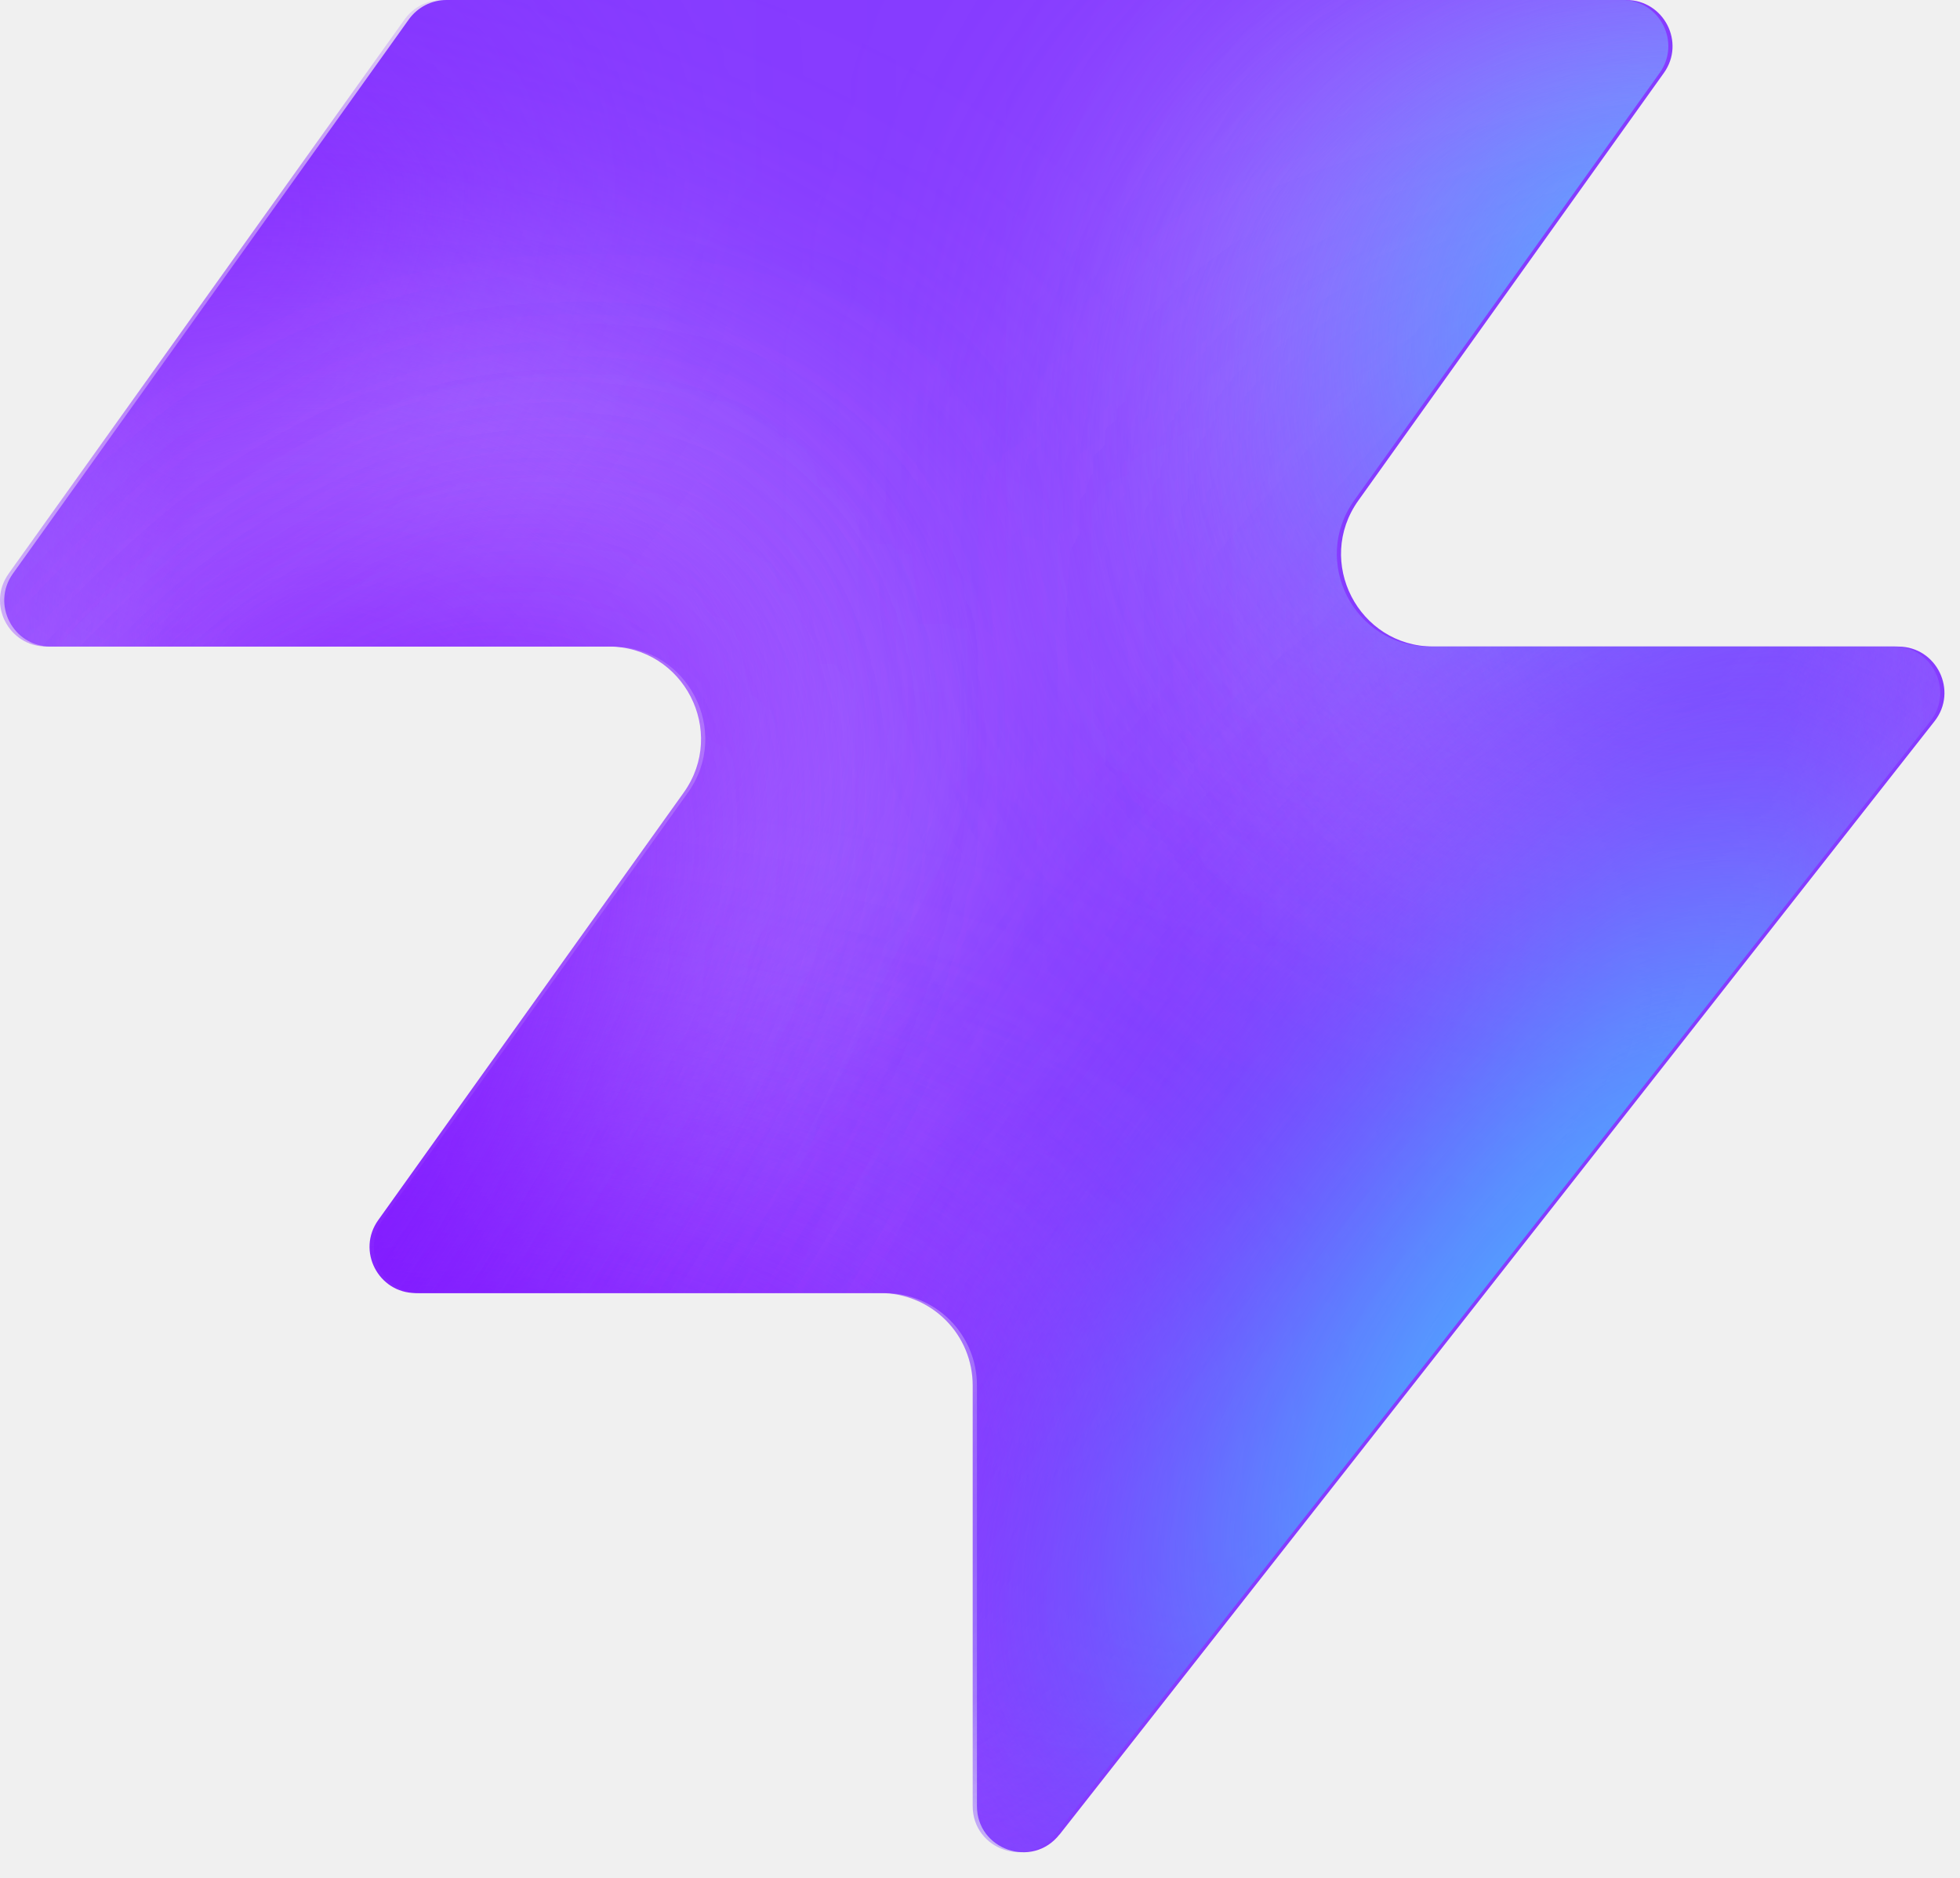
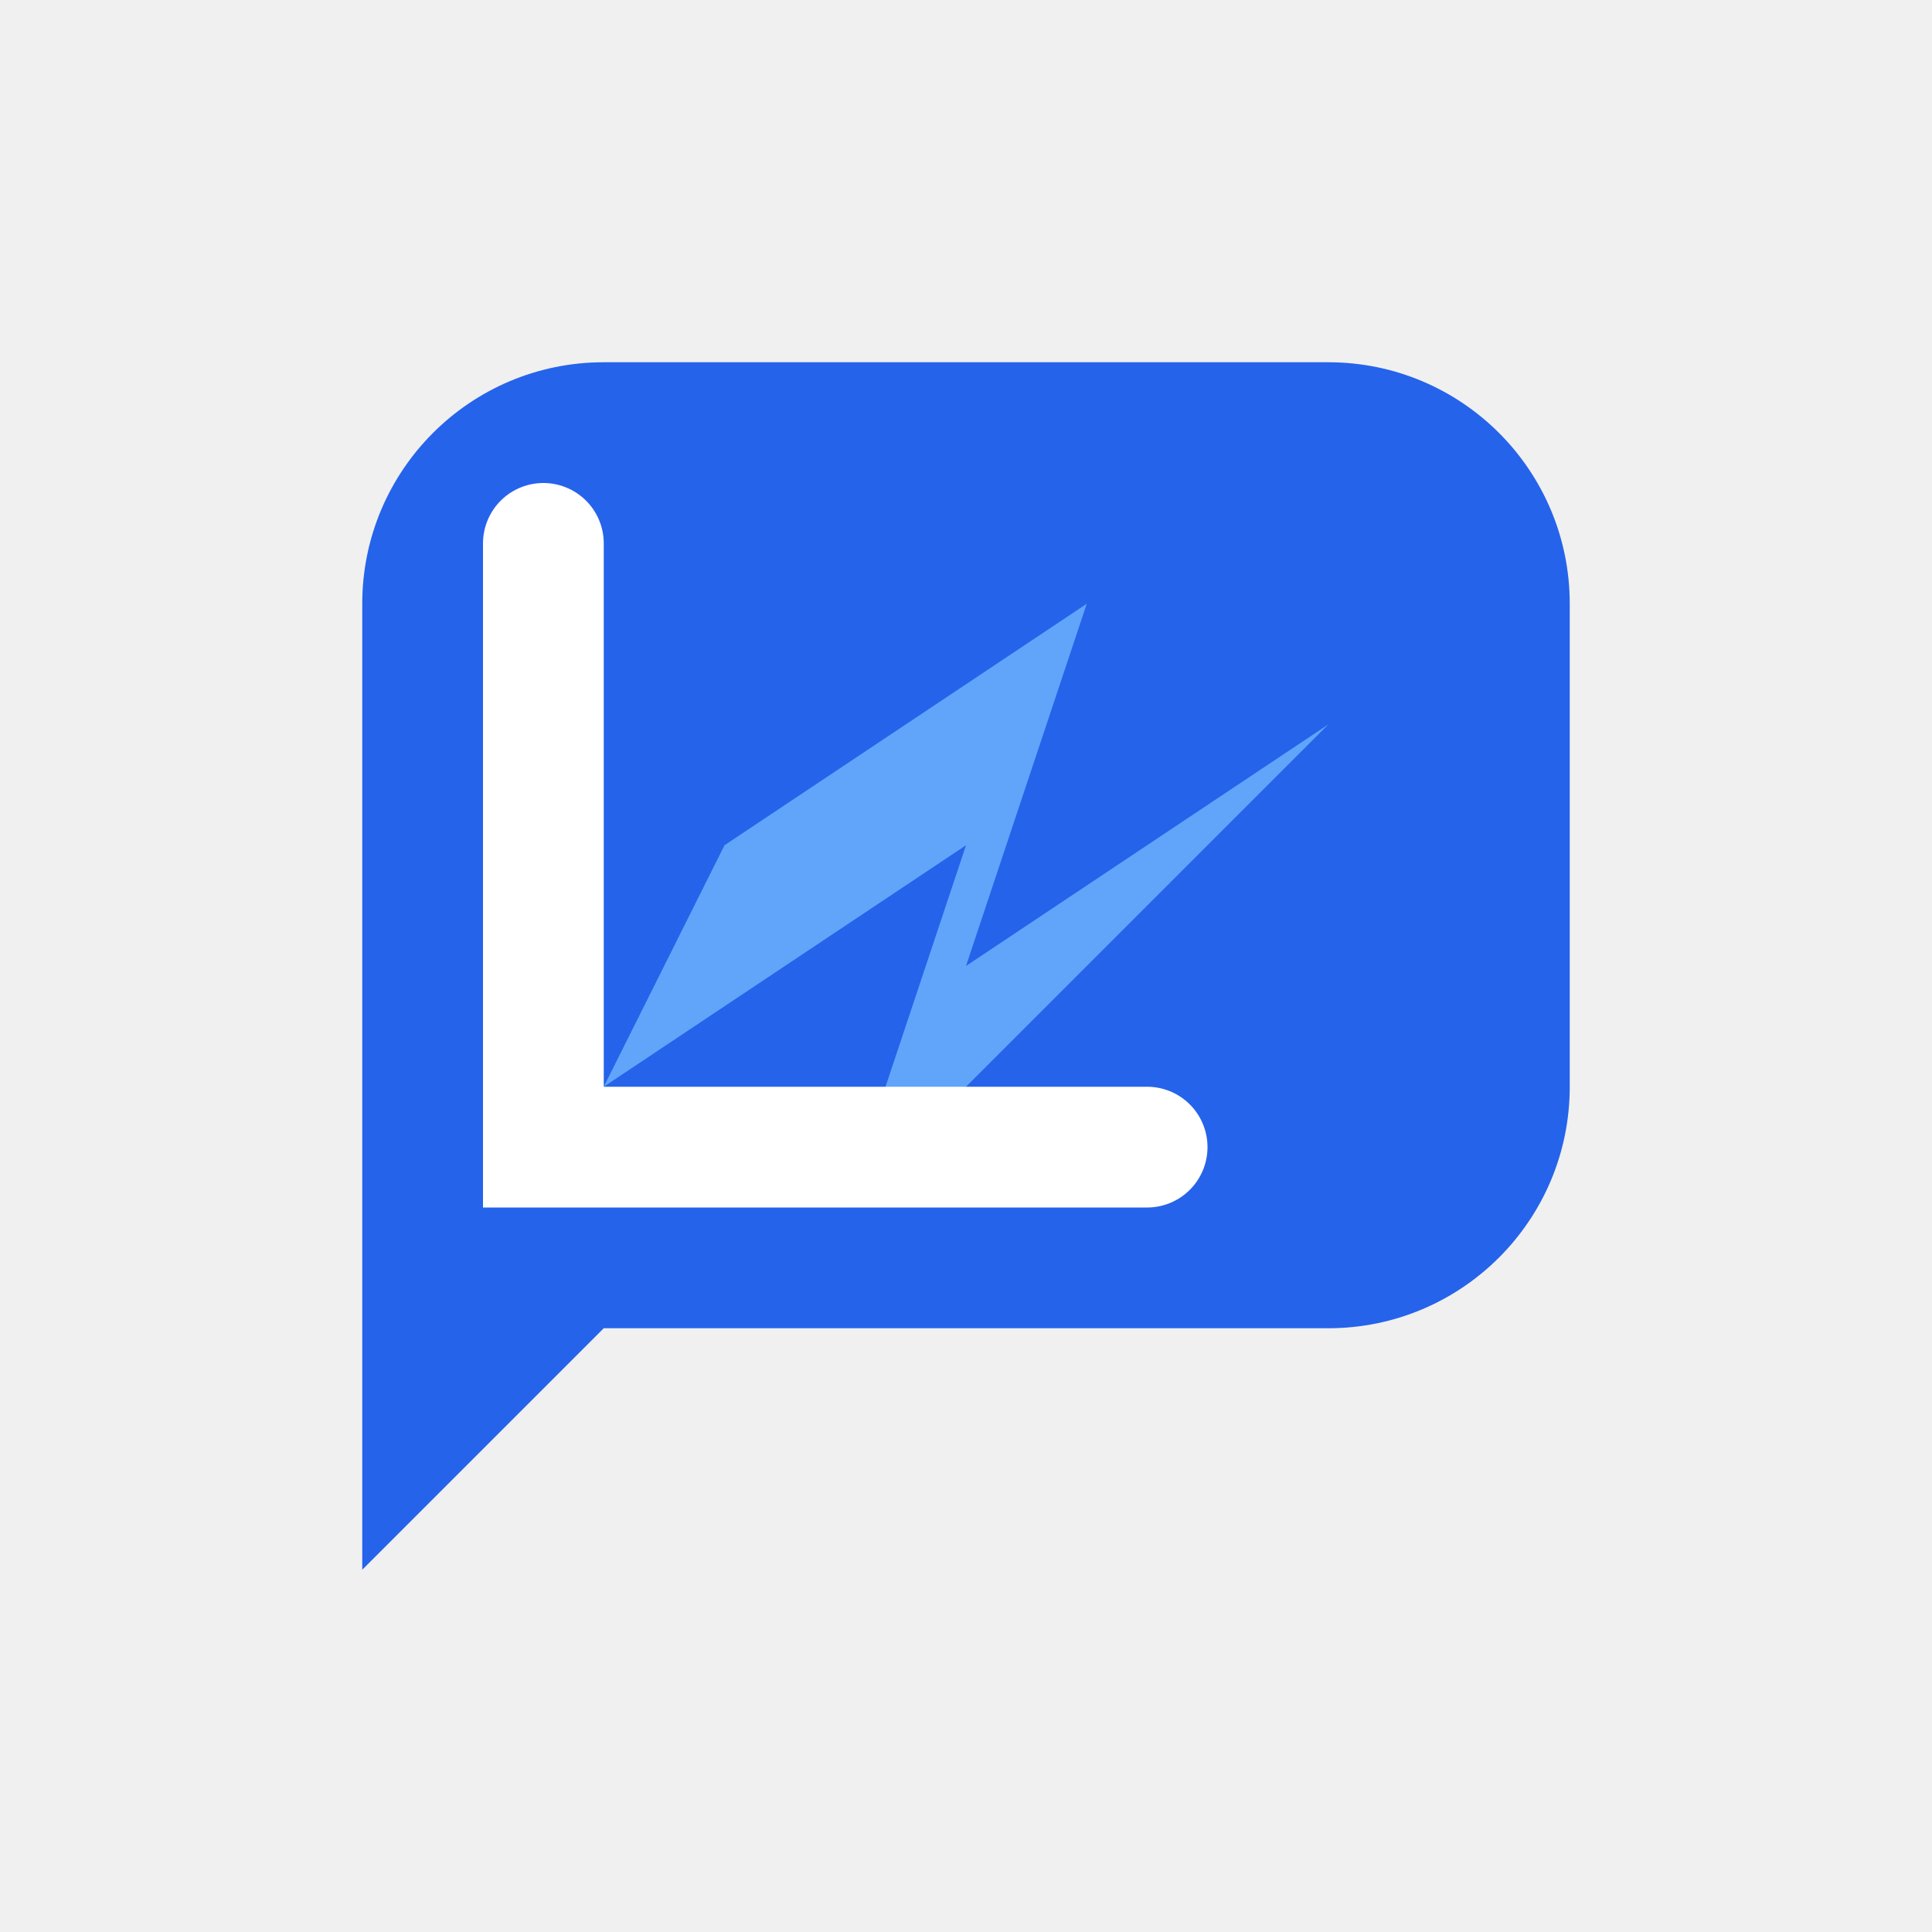
- <svg xmlns="http://www.w3.org/2000/svg" width="48" height="46" fill="none" viewBox="0 0 48 46">
-   <path fill="#863bff" d="M25.946 44.938c-.664.845-2.021.375-2.021-.698V33.937a2.26 2.26 0 0 0-2.262-2.262H10.287c-.92 0-1.456-1.04-.92-1.788l7.48-10.471c1.07-1.497 0-3.578-1.842-3.578H1.237c-.92 0-1.456-1.04-.92-1.788L10.013.474c.214-.297.556-.474.92-.474h28.894c.92 0 1.456 1.04.92 1.788l-7.48 10.471c-1.07 1.498 0 3.579 1.842 3.579h11.377c.943 0 1.473 1.088.89 1.83L25.947 44.94z" style="fill:#863bff;fill:color(display-p3 .525 .23 1);fill-opacity:1" />
-   <mask id="a" width="48" height="46" x="0" y="0" maskUnits="userSpaceOnUse" style="mask-type:alpha">
-     <path fill="#000" d="M25.842 44.938c-.664.844-2.021.375-2.021-.698V33.937a2.26 2.26 0 0 0-2.262-2.262H10.183c-.92 0-1.456-1.04-.92-1.788l7.48-10.471c1.07-1.498 0-3.579-1.842-3.579H1.133c-.92 0-1.456-1.04-.92-1.787L9.91.473c.214-.297.556-.474.92-.474h28.894c.92 0 1.456 1.04.92 1.788l-7.48 10.471c-1.07 1.498 0 3.578 1.842 3.578h11.377c.943 0 1.473 1.088.89 1.832L25.843 44.94z" style="fill:#000;fill-opacity:1" />
-   </mask>
-   <g mask="url(#a)">
-     <g filter="url(#b)">
-       <ellipse cx="5.508" cy="14.704" fill="#ede6ff" rx="5.508" ry="14.704" style="fill:#ede6ff;fill:color(display-p3 .927 .903 1);fill-opacity:1" transform="matrix(.00324 1 1 -.00324 -4.47 31.516)" />
-     </g>
-     <g filter="url(#c)">
-       <ellipse cx="10.399" cy="29.851" fill="#ede6ff" rx="10.399" ry="29.851" style="fill:#ede6ff;fill:color(display-p3 .927 .903 1);fill-opacity:1" transform="matrix(.00324 1 1 -.00324 -39.328 7.883)" />
-     </g>
-     <g filter="url(#d)">
-       <ellipse cx="5.508" cy="30.487" fill="#7e14ff" rx="5.508" ry="30.487" style="fill:#7e14ff;fill:color(display-p3 .492 .077 1);fill-opacity:1" transform="rotate(89.814 -25.913 -14.639)scale(1 -1)" />
-     </g>
-     <g filter="url(#e)">
-       <ellipse cx="5.508" cy="30.599" fill="#7e14ff" rx="5.508" ry="30.599" style="fill:#7e14ff;fill:color(display-p3 .492 .077 1);fill-opacity:1" transform="rotate(89.814 -32.644 -3.334)scale(1 -1)" />
-     </g>
-     <g filter="url(#f)">
-       <ellipse cx="5.508" cy="30.599" fill="#7e14ff" rx="5.508" ry="30.599" style="fill:#7e14ff;fill:color(display-p3 .492 .077 1);fill-opacity:1" transform="matrix(.00324 1 1 -.00324 -34.34 30.47)" />
-     </g>
-     <g filter="url(#g)">
-       <ellipse cx="14.072" cy="22.078" fill="#ede6ff" rx="14.072" ry="22.078" style="fill:#ede6ff;fill:color(display-p3 .927 .903 1);fill-opacity:1" transform="rotate(93.35 24.506 48.493)scale(-1 1)" />
-     </g>
-     <g filter="url(#h)">
-       <ellipse cx="3.47" cy="21.501" fill="#7e14ff" rx="3.47" ry="21.501" style="fill:#7e14ff;fill:color(display-p3 .492 .077 1);fill-opacity:1" transform="rotate(89.009 28.708 47.59)scale(-1 1)" />
-     </g>
-     <g filter="url(#i)">
-       <ellipse cx="3.47" cy="21.501" fill="#7e14ff" rx="3.47" ry="21.501" style="fill:#7e14ff;fill:color(display-p3 .492 .077 1);fill-opacity:1" transform="rotate(89.009 28.708 47.59)scale(-1 1)" />
-     </g>
-     <g filter="url(#j)">
-       <ellipse cx=".387" cy="8.972" fill="#7e14ff" rx="4.407" ry="29.108" style="fill:#7e14ff;fill:color(display-p3 .492 .077 1);fill-opacity:1" transform="rotate(39.51 .387 8.972)" />
-     </g>
-     <g filter="url(#k)">
-       <ellipse cx="47.523" cy="-6.092" fill="#7e14ff" rx="4.407" ry="29.108" style="fill:#7e14ff;fill:color(display-p3 .492 .077 1);fill-opacity:1" transform="rotate(37.892 47.523 -6.092)" />
-     </g>
-     <g filter="url(#l)">
-       <ellipse cx="41.412" cy="6.333" fill="#47bfff" rx="5.971" ry="9.665" style="fill:#47bfff;fill:color(display-p3 .28 .748 1);fill-opacity:1" transform="rotate(37.892 41.412 6.333)" />
-     </g>
-     <g filter="url(#m)">
-       <ellipse cx="-1.879" cy="38.332" fill="#7e14ff" rx="4.407" ry="29.108" style="fill:#7e14ff;fill:color(display-p3 .492 .077 1);fill-opacity:1" transform="rotate(37.892 -1.88 38.332)" />
-     </g>
-     <g filter="url(#n)">
-       <ellipse cx="-1.879" cy="38.332" fill="#7e14ff" rx="4.407" ry="29.108" style="fill:#7e14ff;fill:color(display-p3 .492 .077 1);fill-opacity:1" transform="rotate(37.892 -1.88 38.332)" />
-     </g>
-     <g filter="url(#o)">
-       <ellipse cx="35.651" cy="29.907" fill="#7e14ff" rx="4.407" ry="29.108" style="fill:#7e14ff;fill:color(display-p3 .492 .077 1);fill-opacity:1" transform="rotate(37.892 35.651 29.907)" />
-     </g>
-     <g filter="url(#p)">
-       <ellipse cx="38.418" cy="32.4" fill="#47bfff" rx="5.971" ry="15.297" style="fill:#47bfff;fill:color(display-p3 .28 .748 1);fill-opacity:1" transform="rotate(37.892 38.418 32.4)" />
-     </g>
-   </g>
-   <defs>
-     <filter id="b" width="60.045" height="41.654" x="-19.77" y="16.149" color-interpolation-filters="sRGB" filterUnits="userSpaceOnUse">
-       <feFlood flood-opacity="0" result="BackgroundImageFix" />
-       <feBlend in="SourceGraphic" in2="BackgroundImageFix" result="shape" />
-       <feGaussianBlur result="effect1_foregroundBlur_2002_17158" stdDeviation="7.659" />
-     </filter>
-     <filter id="c" width="90.34" height="51.437" x="-54.613" y="-7.533" color-interpolation-filters="sRGB" filterUnits="userSpaceOnUse">
-       <feFlood flood-opacity="0" result="BackgroundImageFix" />
-       <feBlend in="SourceGraphic" in2="BackgroundImageFix" result="shape" />
-       <feGaussianBlur result="effect1_foregroundBlur_2002_17158" stdDeviation="7.659" />
-     </filter>
-     <filter id="d" width="79.355" height="29.4" x="-49.64" y="2.03" color-interpolation-filters="sRGB" filterUnits="userSpaceOnUse">
-       <feFlood flood-opacity="0" result="BackgroundImageFix" />
-       <feBlend in="SourceGraphic" in2="BackgroundImageFix" result="shape" />
-       <feGaussianBlur result="effect1_foregroundBlur_2002_17158" stdDeviation="4.596" />
-     </filter>
-     <filter id="e" width="79.579" height="29.4" x="-45.045" y="20.029" color-interpolation-filters="sRGB" filterUnits="userSpaceOnUse">
-       <feFlood flood-opacity="0" result="BackgroundImageFix" />
-       <feBlend in="SourceGraphic" in2="BackgroundImageFix" result="shape" />
-       <feGaussianBlur result="effect1_foregroundBlur_2002_17158" stdDeviation="4.596" />
-     </filter>
-     <filter id="f" width="79.579" height="29.4" x="-43.513" y="21.178" color-interpolation-filters="sRGB" filterUnits="userSpaceOnUse">
-       <feFlood flood-opacity="0" result="BackgroundImageFix" />
-       <feBlend in="SourceGraphic" in2="BackgroundImageFix" result="shape" />
-       <feGaussianBlur result="effect1_foregroundBlur_2002_17158" stdDeviation="4.596" />
-     </filter>
-     <filter id="g" width="74.749" height="58.852" x="15.756" y="-17.901" color-interpolation-filters="sRGB" filterUnits="userSpaceOnUse">
-       <feFlood flood-opacity="0" result="BackgroundImageFix" />
-       <feBlend in="SourceGraphic" in2="BackgroundImageFix" result="shape" />
-       <feGaussianBlur result="effect1_foregroundBlur_2002_17158" stdDeviation="7.659" />
-     </filter>
-     <filter id="h" width="61.377" height="25.362" x="23.548" y="2.284" color-interpolation-filters="sRGB" filterUnits="userSpaceOnUse">
-       <feFlood flood-opacity="0" result="BackgroundImageFix" />
-       <feBlend in="SourceGraphic" in2="BackgroundImageFix" result="shape" />
-       <feGaussianBlur result="effect1_foregroundBlur_2002_17158" stdDeviation="4.596" />
-     </filter>
-     <filter id="i" width="61.377" height="25.362" x="23.548" y="2.284" color-interpolation-filters="sRGB" filterUnits="userSpaceOnUse">
-       <feFlood flood-opacity="0" result="BackgroundImageFix" />
-       <feBlend in="SourceGraphic" in2="BackgroundImageFix" result="shape" />
-       <feGaussianBlur result="effect1_foregroundBlur_2002_17158" stdDeviation="4.596" />
-     </filter>
-     <filter id="j" width="56.045" height="63.649" x="-27.636" y="-22.853" color-interpolation-filters="sRGB" filterUnits="userSpaceOnUse">
-       <feFlood flood-opacity="0" result="BackgroundImageFix" />
-       <feBlend in="SourceGraphic" in2="BackgroundImageFix" result="shape" />
-       <feGaussianBlur result="effect1_foregroundBlur_2002_17158" stdDeviation="4.596" />
-     </filter>
-     <filter id="k" width="54.814" height="64.646" x="20.116" y="-38.415" color-interpolation-filters="sRGB" filterUnits="userSpaceOnUse">
-       <feFlood flood-opacity="0" result="BackgroundImageFix" />
-       <feBlend in="SourceGraphic" in2="BackgroundImageFix" result="shape" />
-       <feGaussianBlur result="effect1_foregroundBlur_2002_17158" stdDeviation="4.596" />
-     </filter>
-     <filter id="l" width="33.541" height="35.313" x="24.641" y="-11.323" color-interpolation-filters="sRGB" filterUnits="userSpaceOnUse">
-       <feFlood flood-opacity="0" result="BackgroundImageFix" />
-       <feBlend in="SourceGraphic" in2="BackgroundImageFix" result="shape" />
-       <feGaussianBlur result="effect1_foregroundBlur_2002_17158" stdDeviation="4.596" />
-     </filter>
-     <filter id="m" width="54.814" height="64.646" x="-29.286" y="6.009" color-interpolation-filters="sRGB" filterUnits="userSpaceOnUse">
-       <feFlood flood-opacity="0" result="BackgroundImageFix" />
-       <feBlend in="SourceGraphic" in2="BackgroundImageFix" result="shape" />
-       <feGaussianBlur result="effect1_foregroundBlur_2002_17158" stdDeviation="4.596" />
-     </filter>
-     <filter id="n" width="54.814" height="64.646" x="-29.286" y="6.009" color-interpolation-filters="sRGB" filterUnits="userSpaceOnUse">
-       <feFlood flood-opacity="0" result="BackgroundImageFix" />
-       <feBlend in="SourceGraphic" in2="BackgroundImageFix" result="shape" />
-       <feGaussianBlur result="effect1_foregroundBlur_2002_17158" stdDeviation="4.596" />
-     </filter>
-     <filter id="o" width="54.814" height="64.646" x="8.244" y="-2.416" color-interpolation-filters="sRGB" filterUnits="userSpaceOnUse">
-       <feFlood flood-opacity="0" result="BackgroundImageFix" />
-       <feBlend in="SourceGraphic" in2="BackgroundImageFix" result="shape" />
-       <feGaussianBlur result="effect1_foregroundBlur_2002_17158" stdDeviation="4.596" />
-     </filter>
-     <filter id="p" width="39.409" height="43.623" x="18.713" y="10.588" color-interpolation-filters="sRGB" filterUnits="userSpaceOnUse">
-       <feFlood flood-opacity="0" result="BackgroundImageFix" />
-       <feBlend in="SourceGraphic" in2="BackgroundImageFix" result="shape" />
-       <feGaussianBlur result="effect1_foregroundBlur_2002_17158" stdDeviation="4.596" />
-     </filter>
-   </defs>
+ <svg xmlns="http://www.w3.org/2000/svg" width="32" height="32" viewBox="0 0 32 32" version="1.1">
+   <path d="M6,26 L6,10 C6,7.79 7.79,6 10,6 L22,6 C24.21,6 26,7.79 26,10 L26,18 C26,20.21 24.21,22 22,22 L10,22 L6,26 Z" fill="#2563EB" />
+   <path d="M12,14 L18,10 L16,16 L22,12 L14,20 L16,14 L10,18 L12,14 Z" fill="#60A5FA" />
+   <path d="M9,9 L9,19 L19,19" stroke="white" stroke-width="2" fill="none" stroke-linecap="round" />
</svg>
